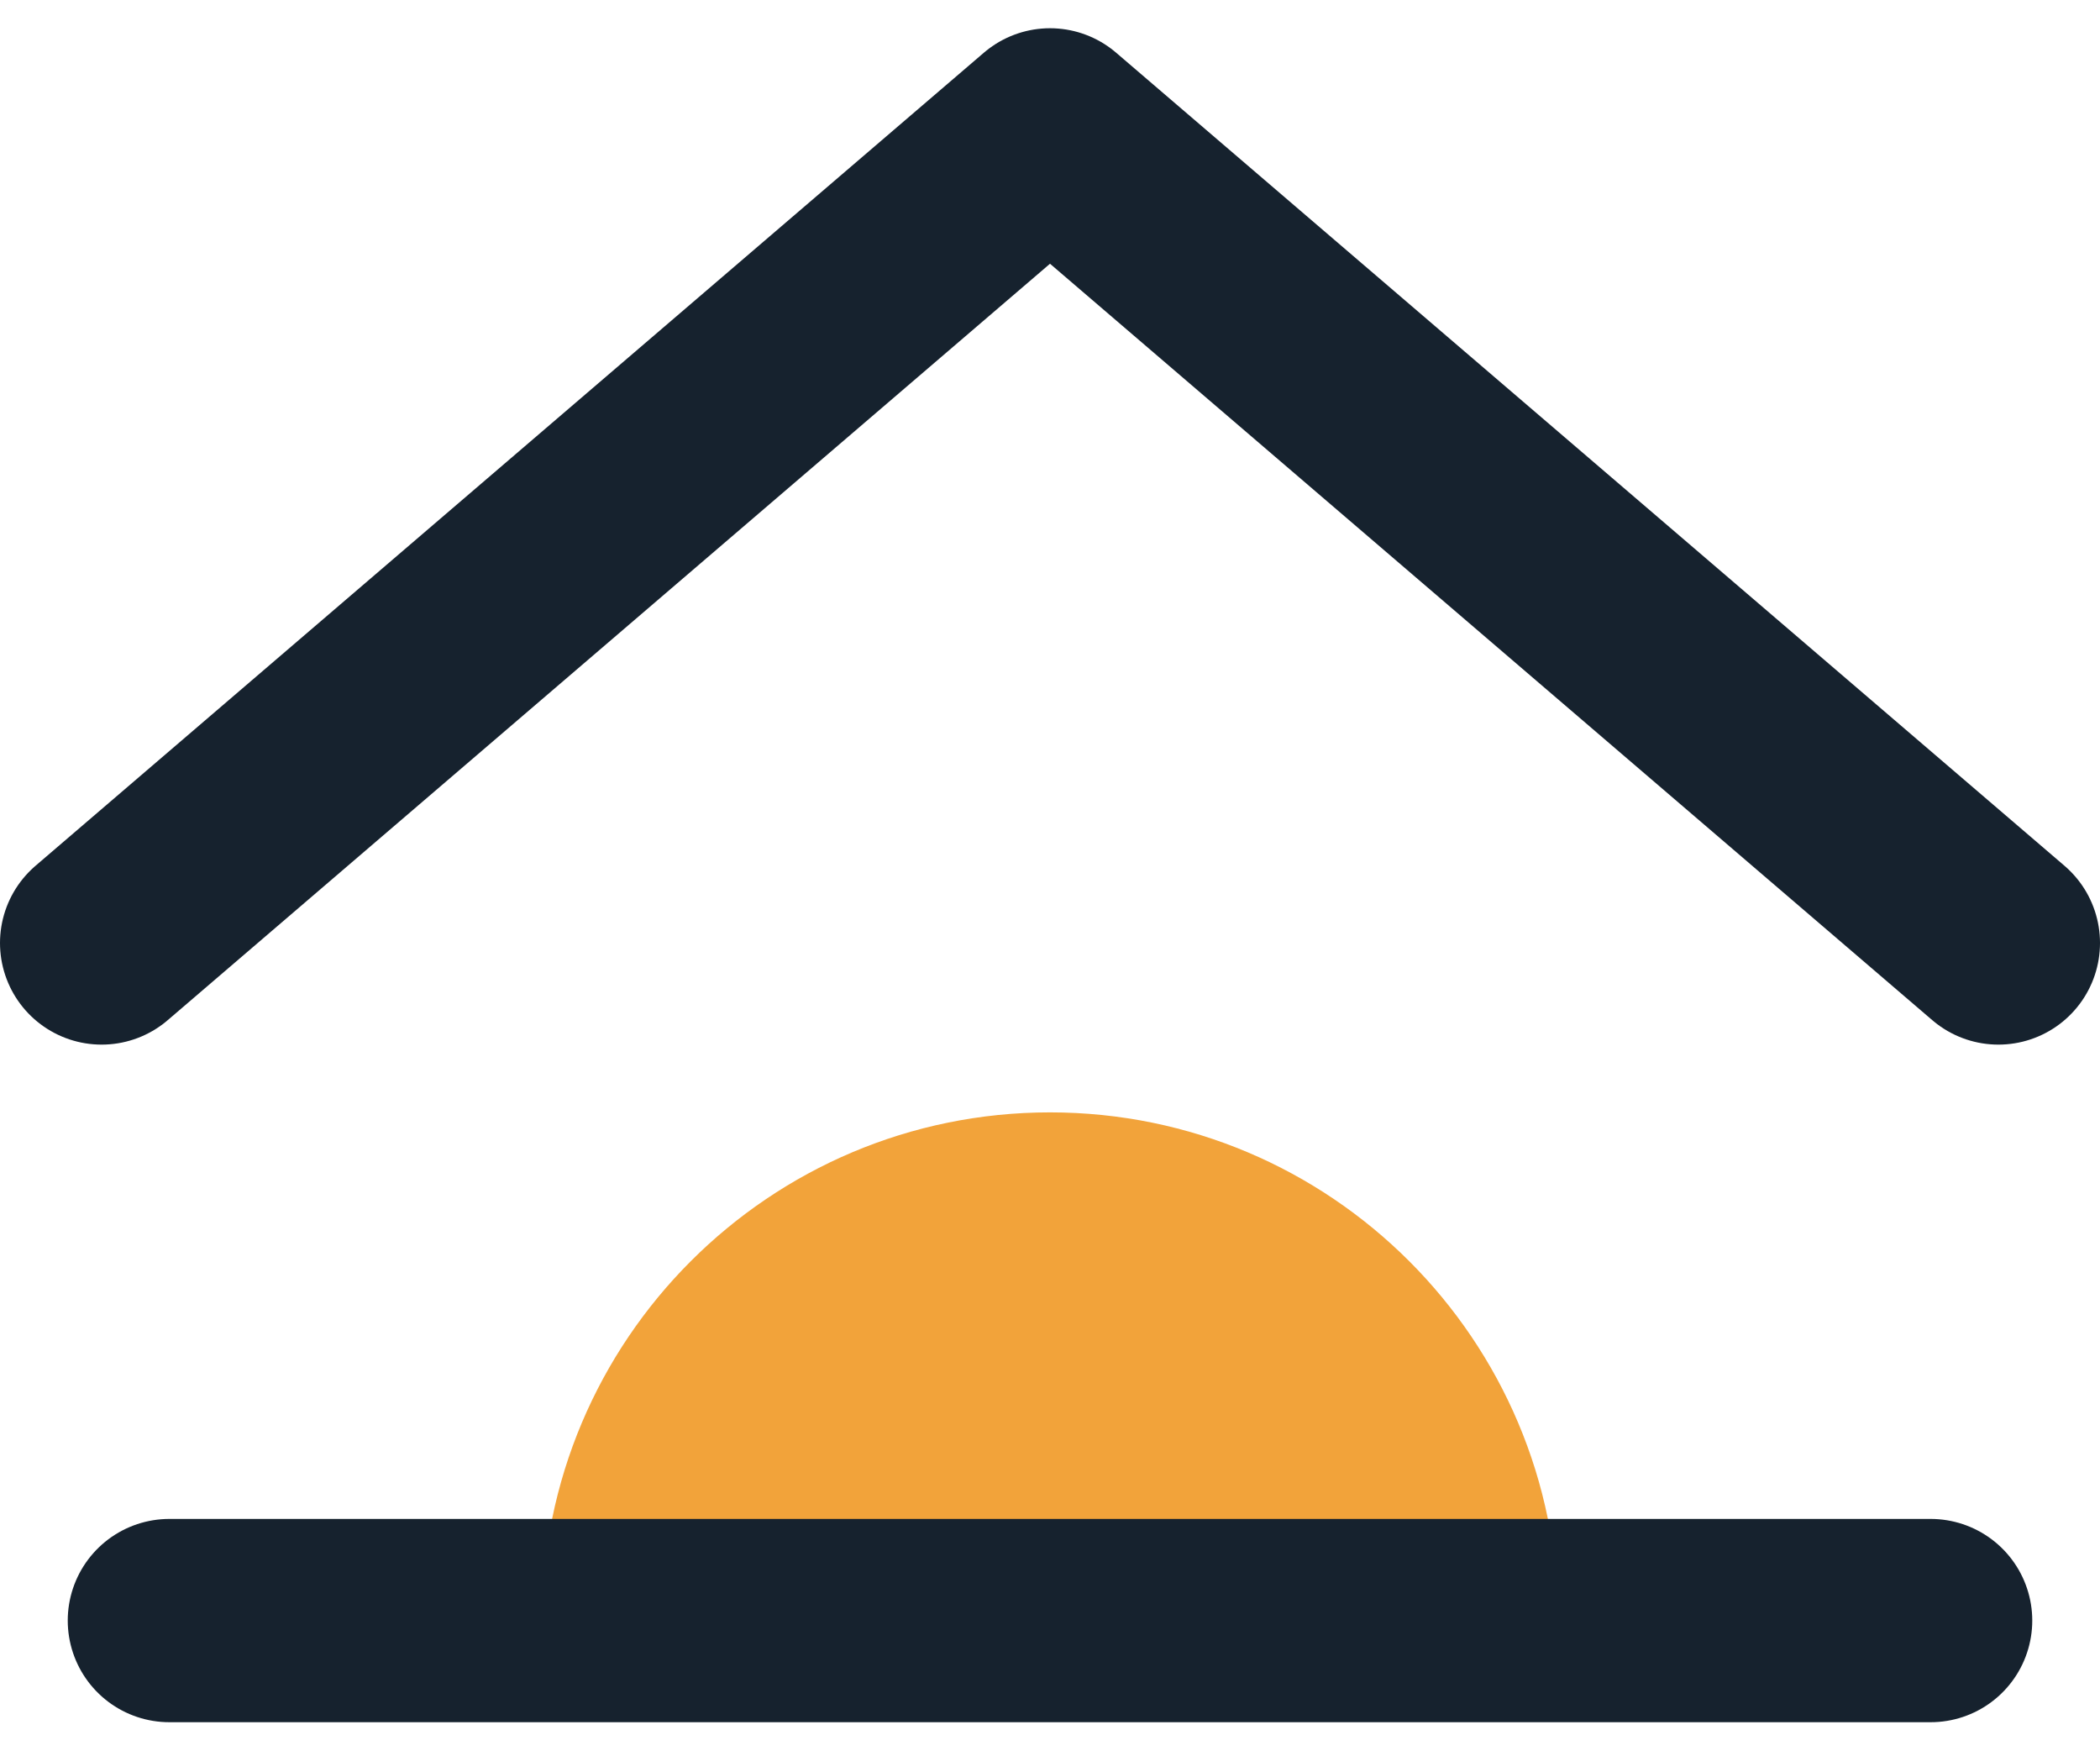
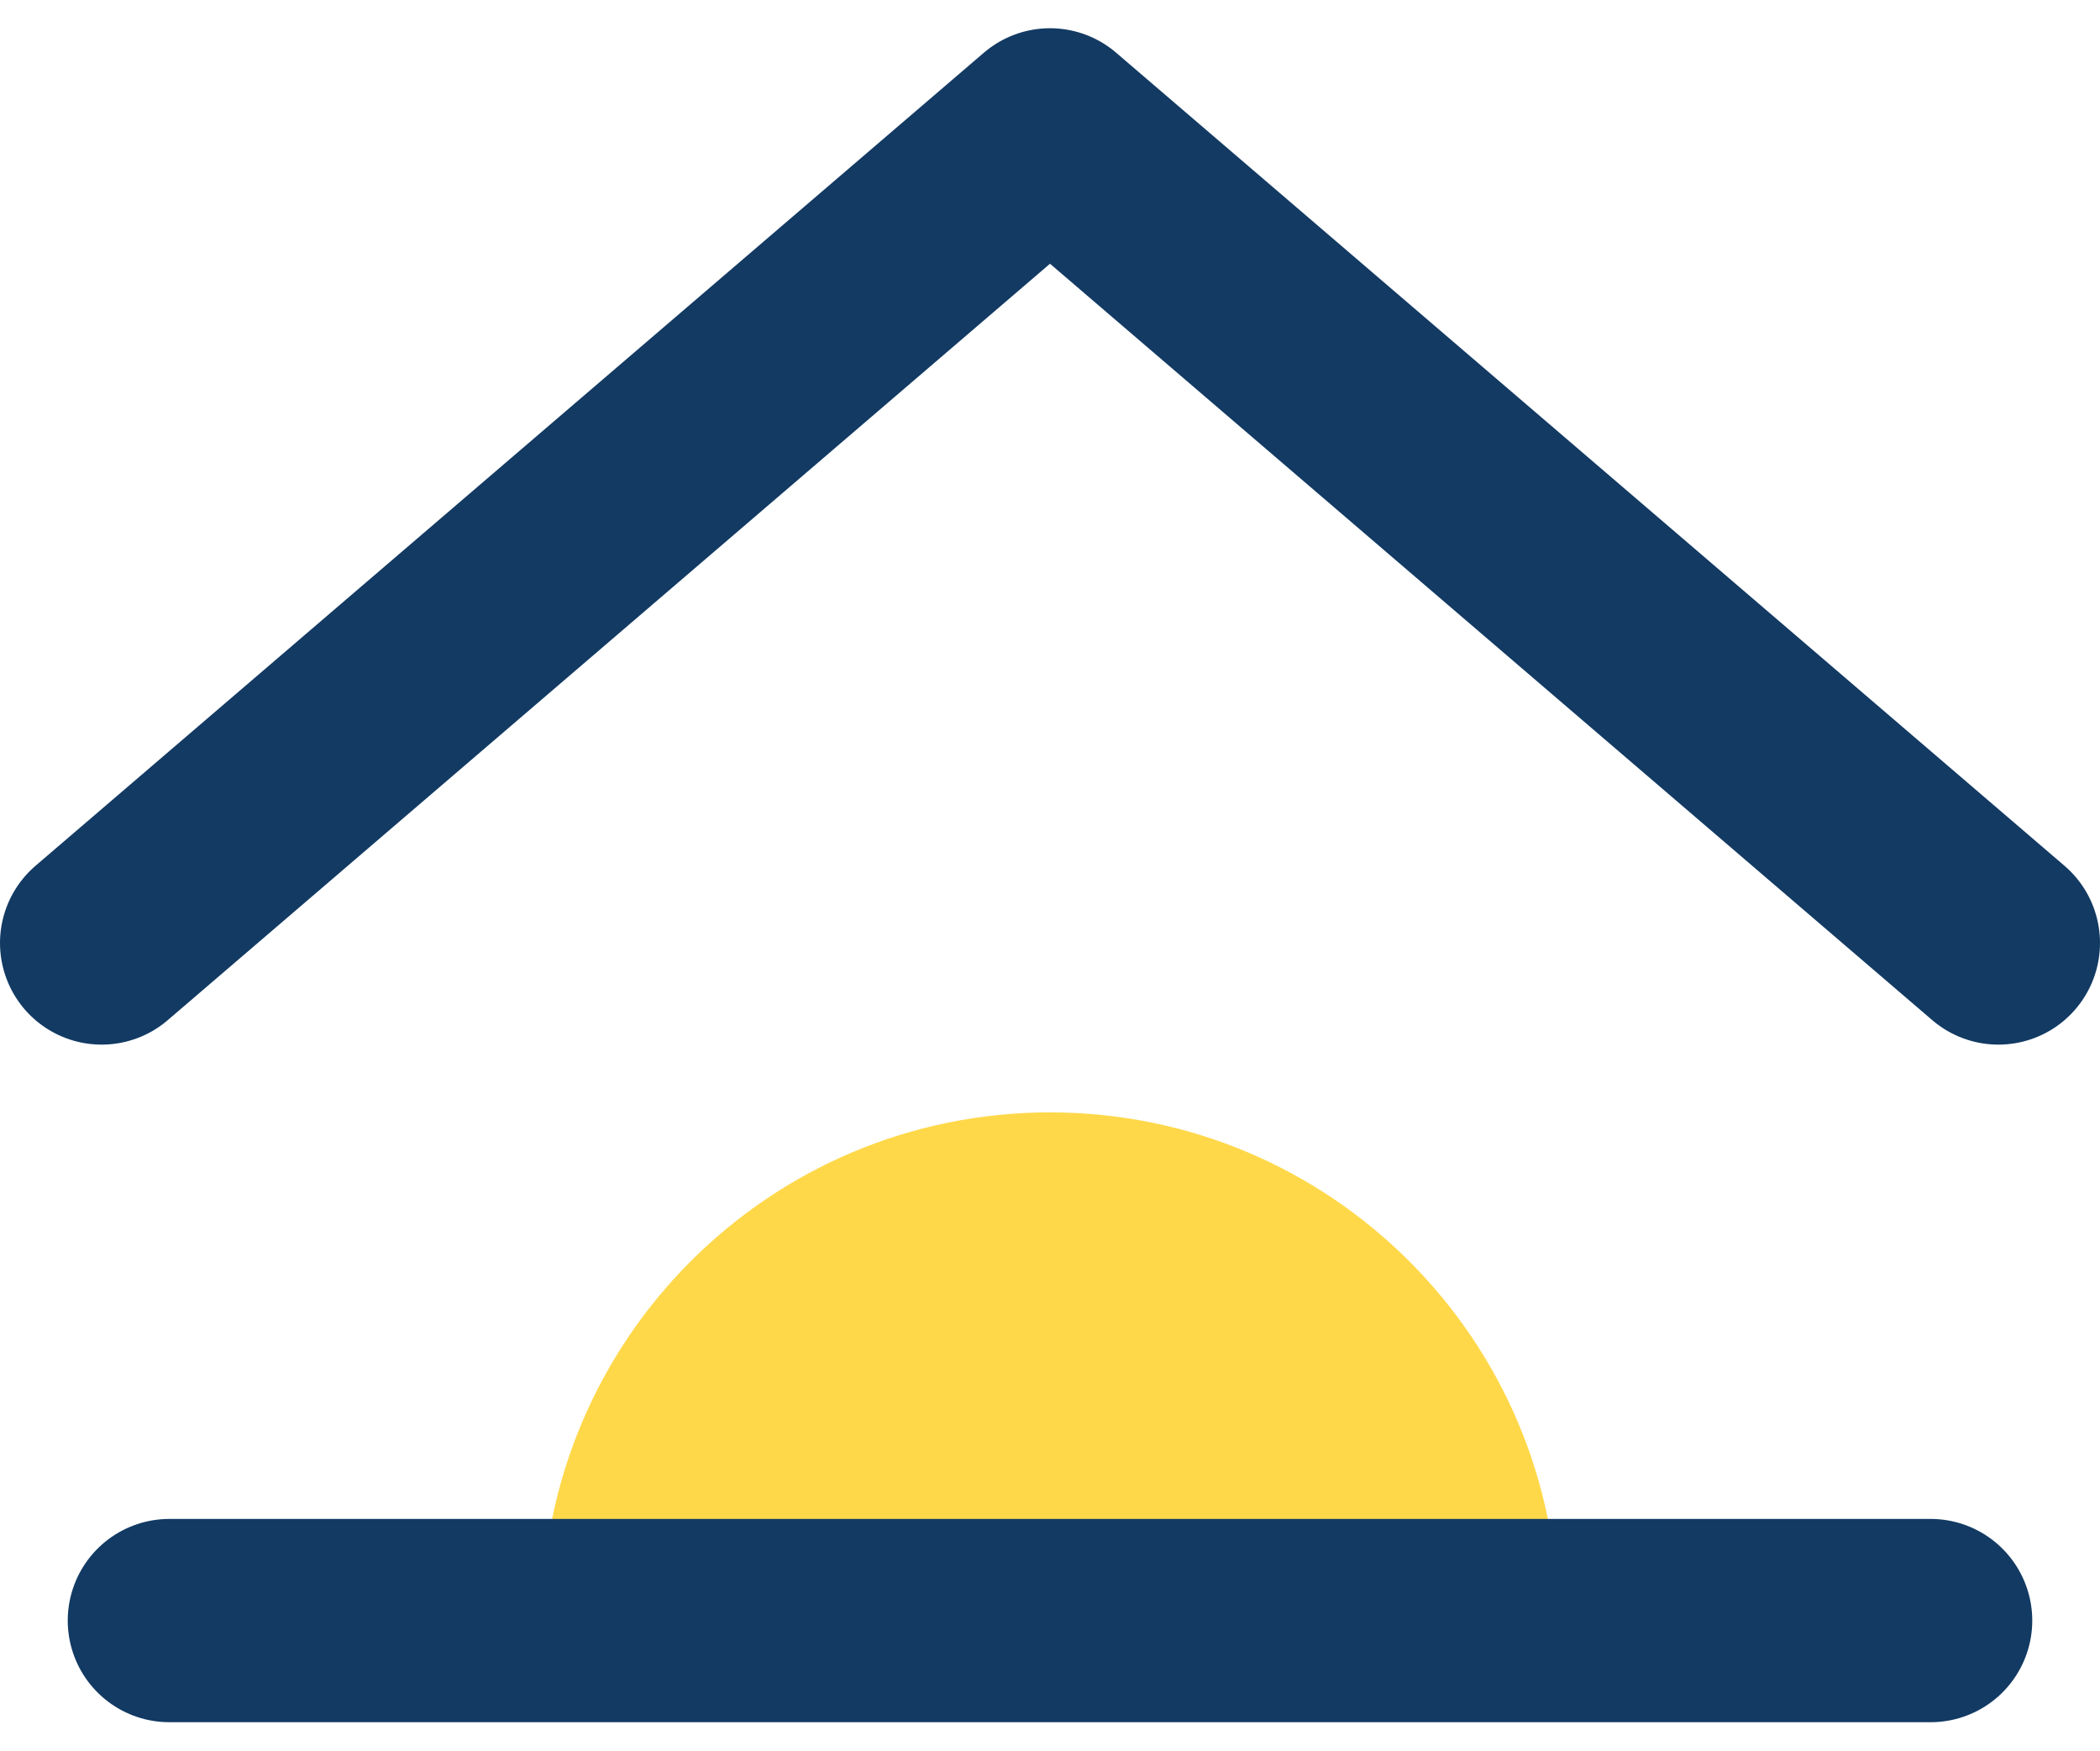
<svg xmlns="http://www.w3.org/2000/svg" width="240" height="200" viewBox="19 26 62 50">
-   <path d="M22 53 L50 29 L78 53" fill="none" stroke="#16222E" stroke-width="6" stroke-linecap="round" stroke-linejoin="round" />
-   <path d="M35 73 A15 15 0 0 1 65 73 Z" fill="#F2A33A" />
-   <path d="M24 73 L76 73" stroke="#16222E" stroke-width="6" stroke-linecap="round" />
+   <path d="M22 53 L50 29 L78 53" fill="none" stroke="#123A63" stroke-width="6" stroke-linecap="round" stroke-linejoin="round" />
+   <path d="M35 73 A15 15 0 0 1 65 73 Z" fill="#FFD84A" />
+   <path d="M24 73 L76 73" stroke="#123A63" stroke-width="6" stroke-linecap="round" />
</svg>
